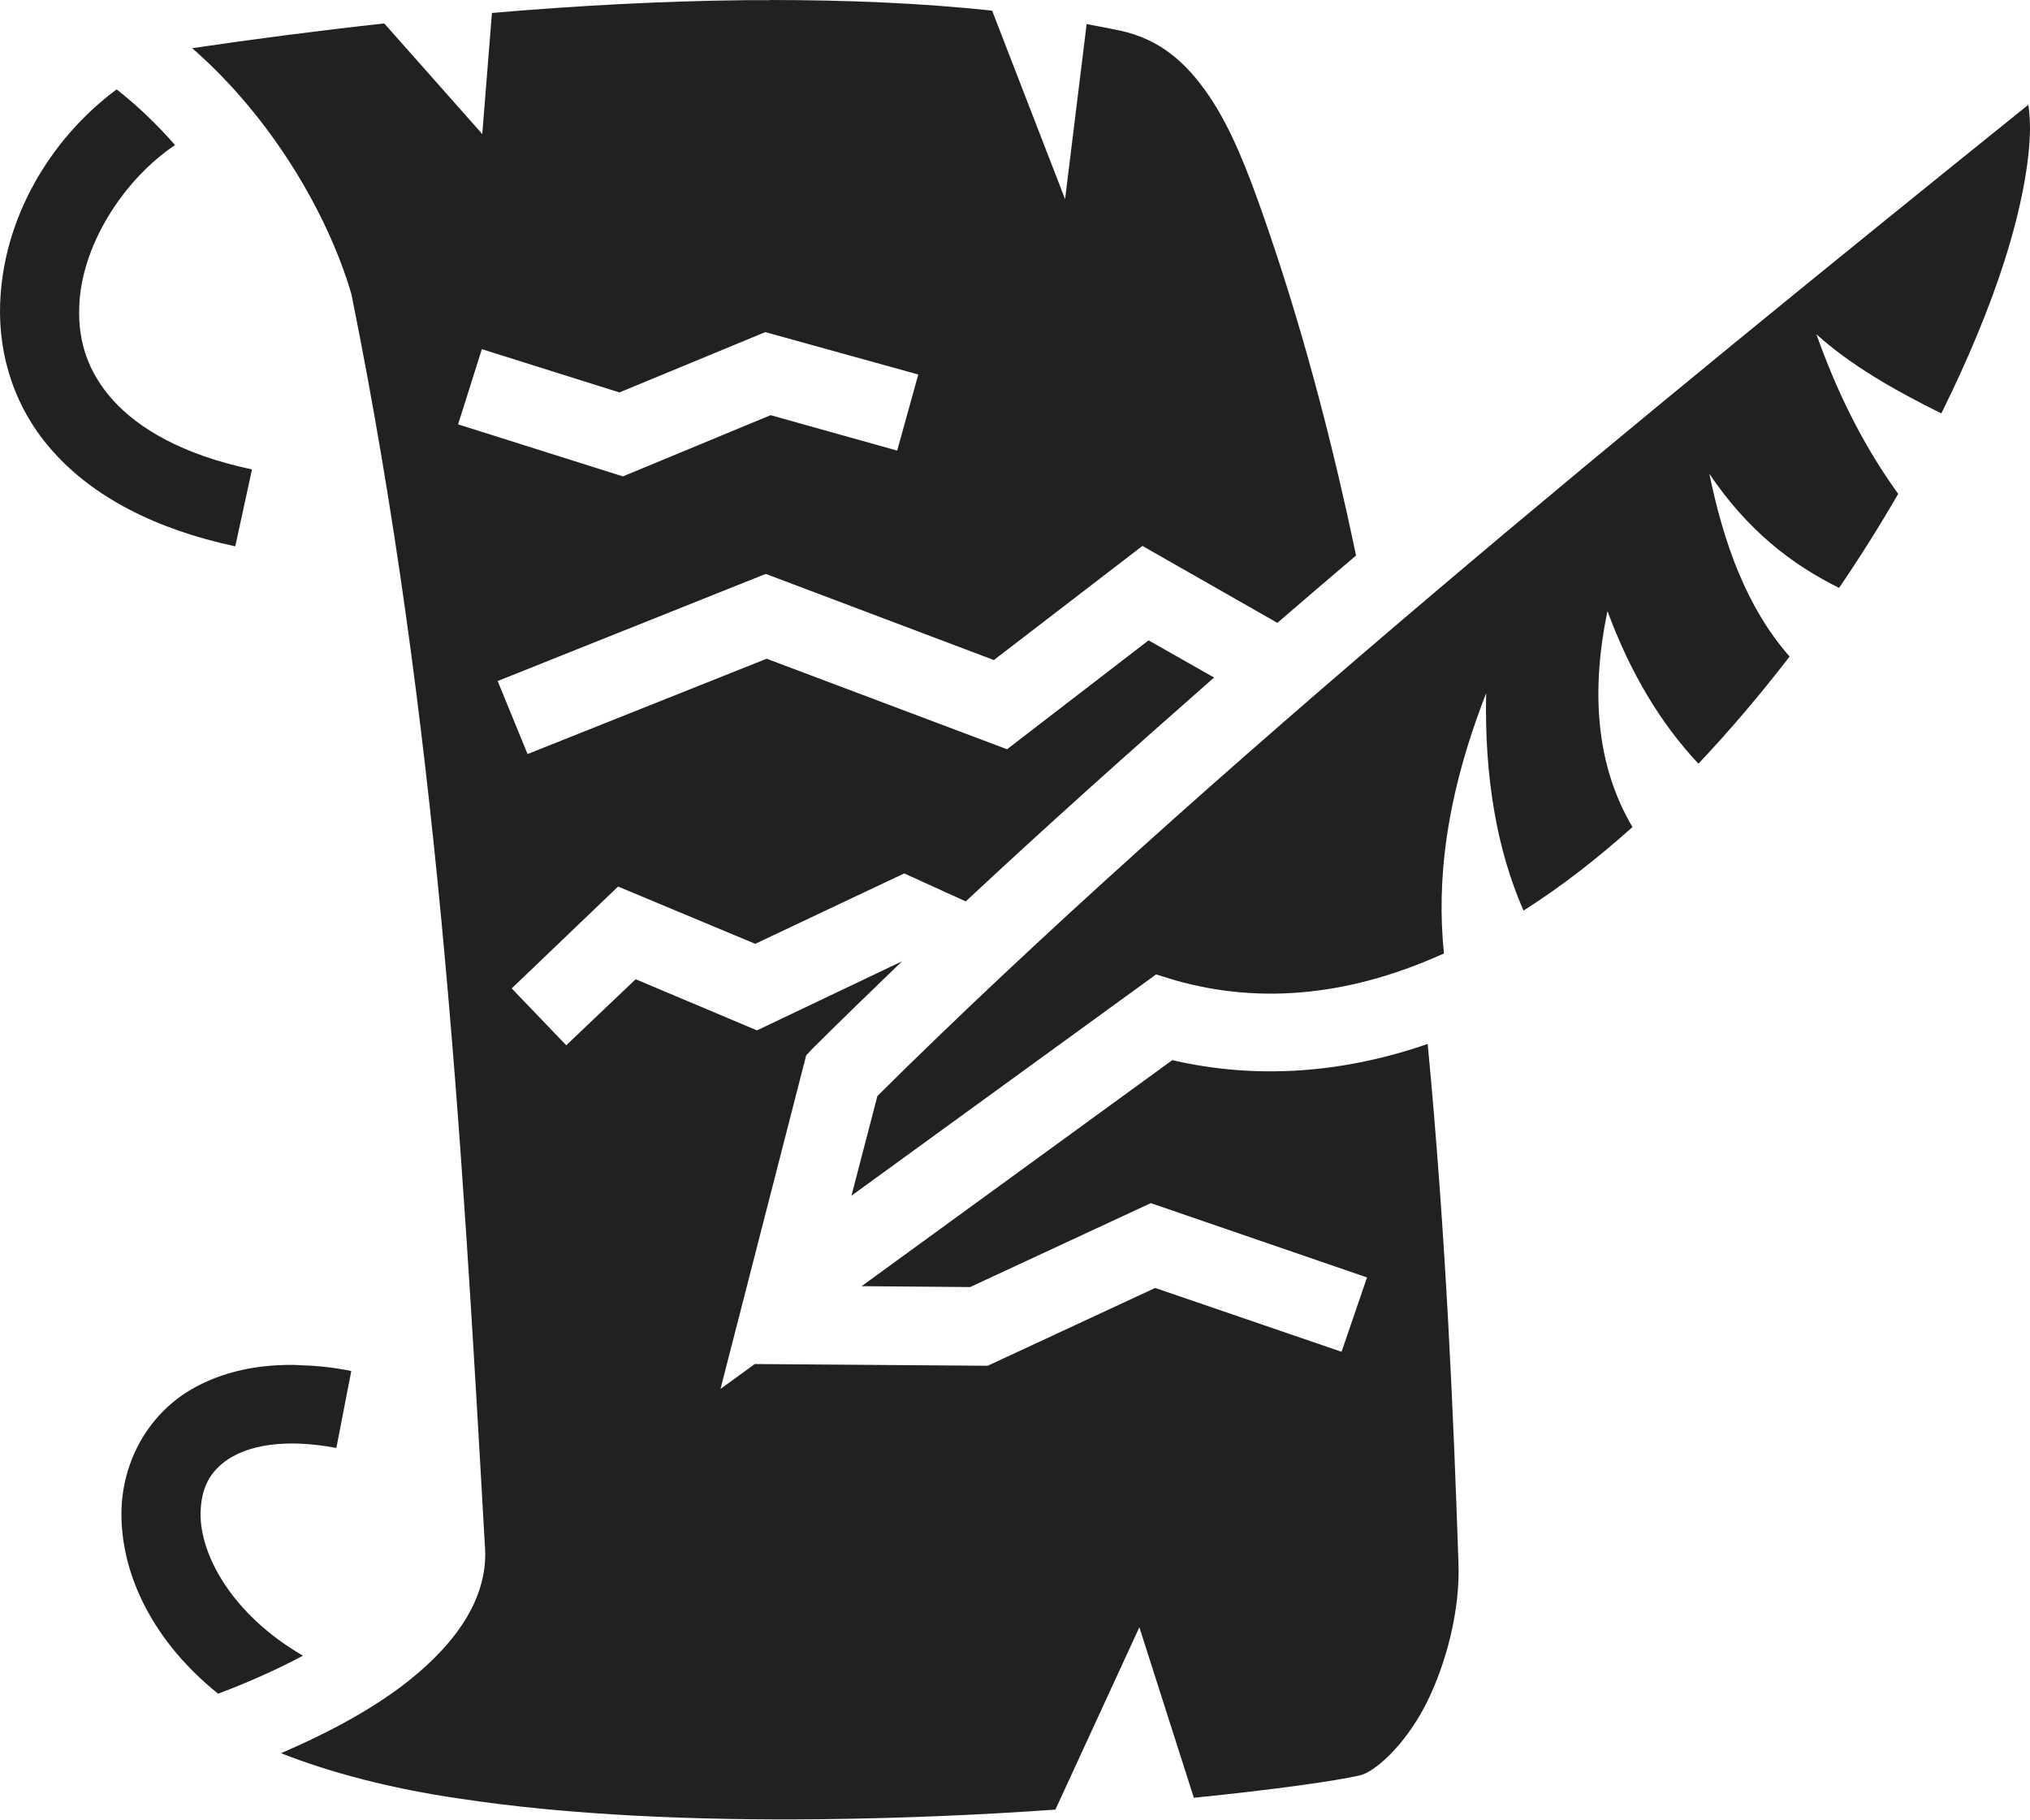
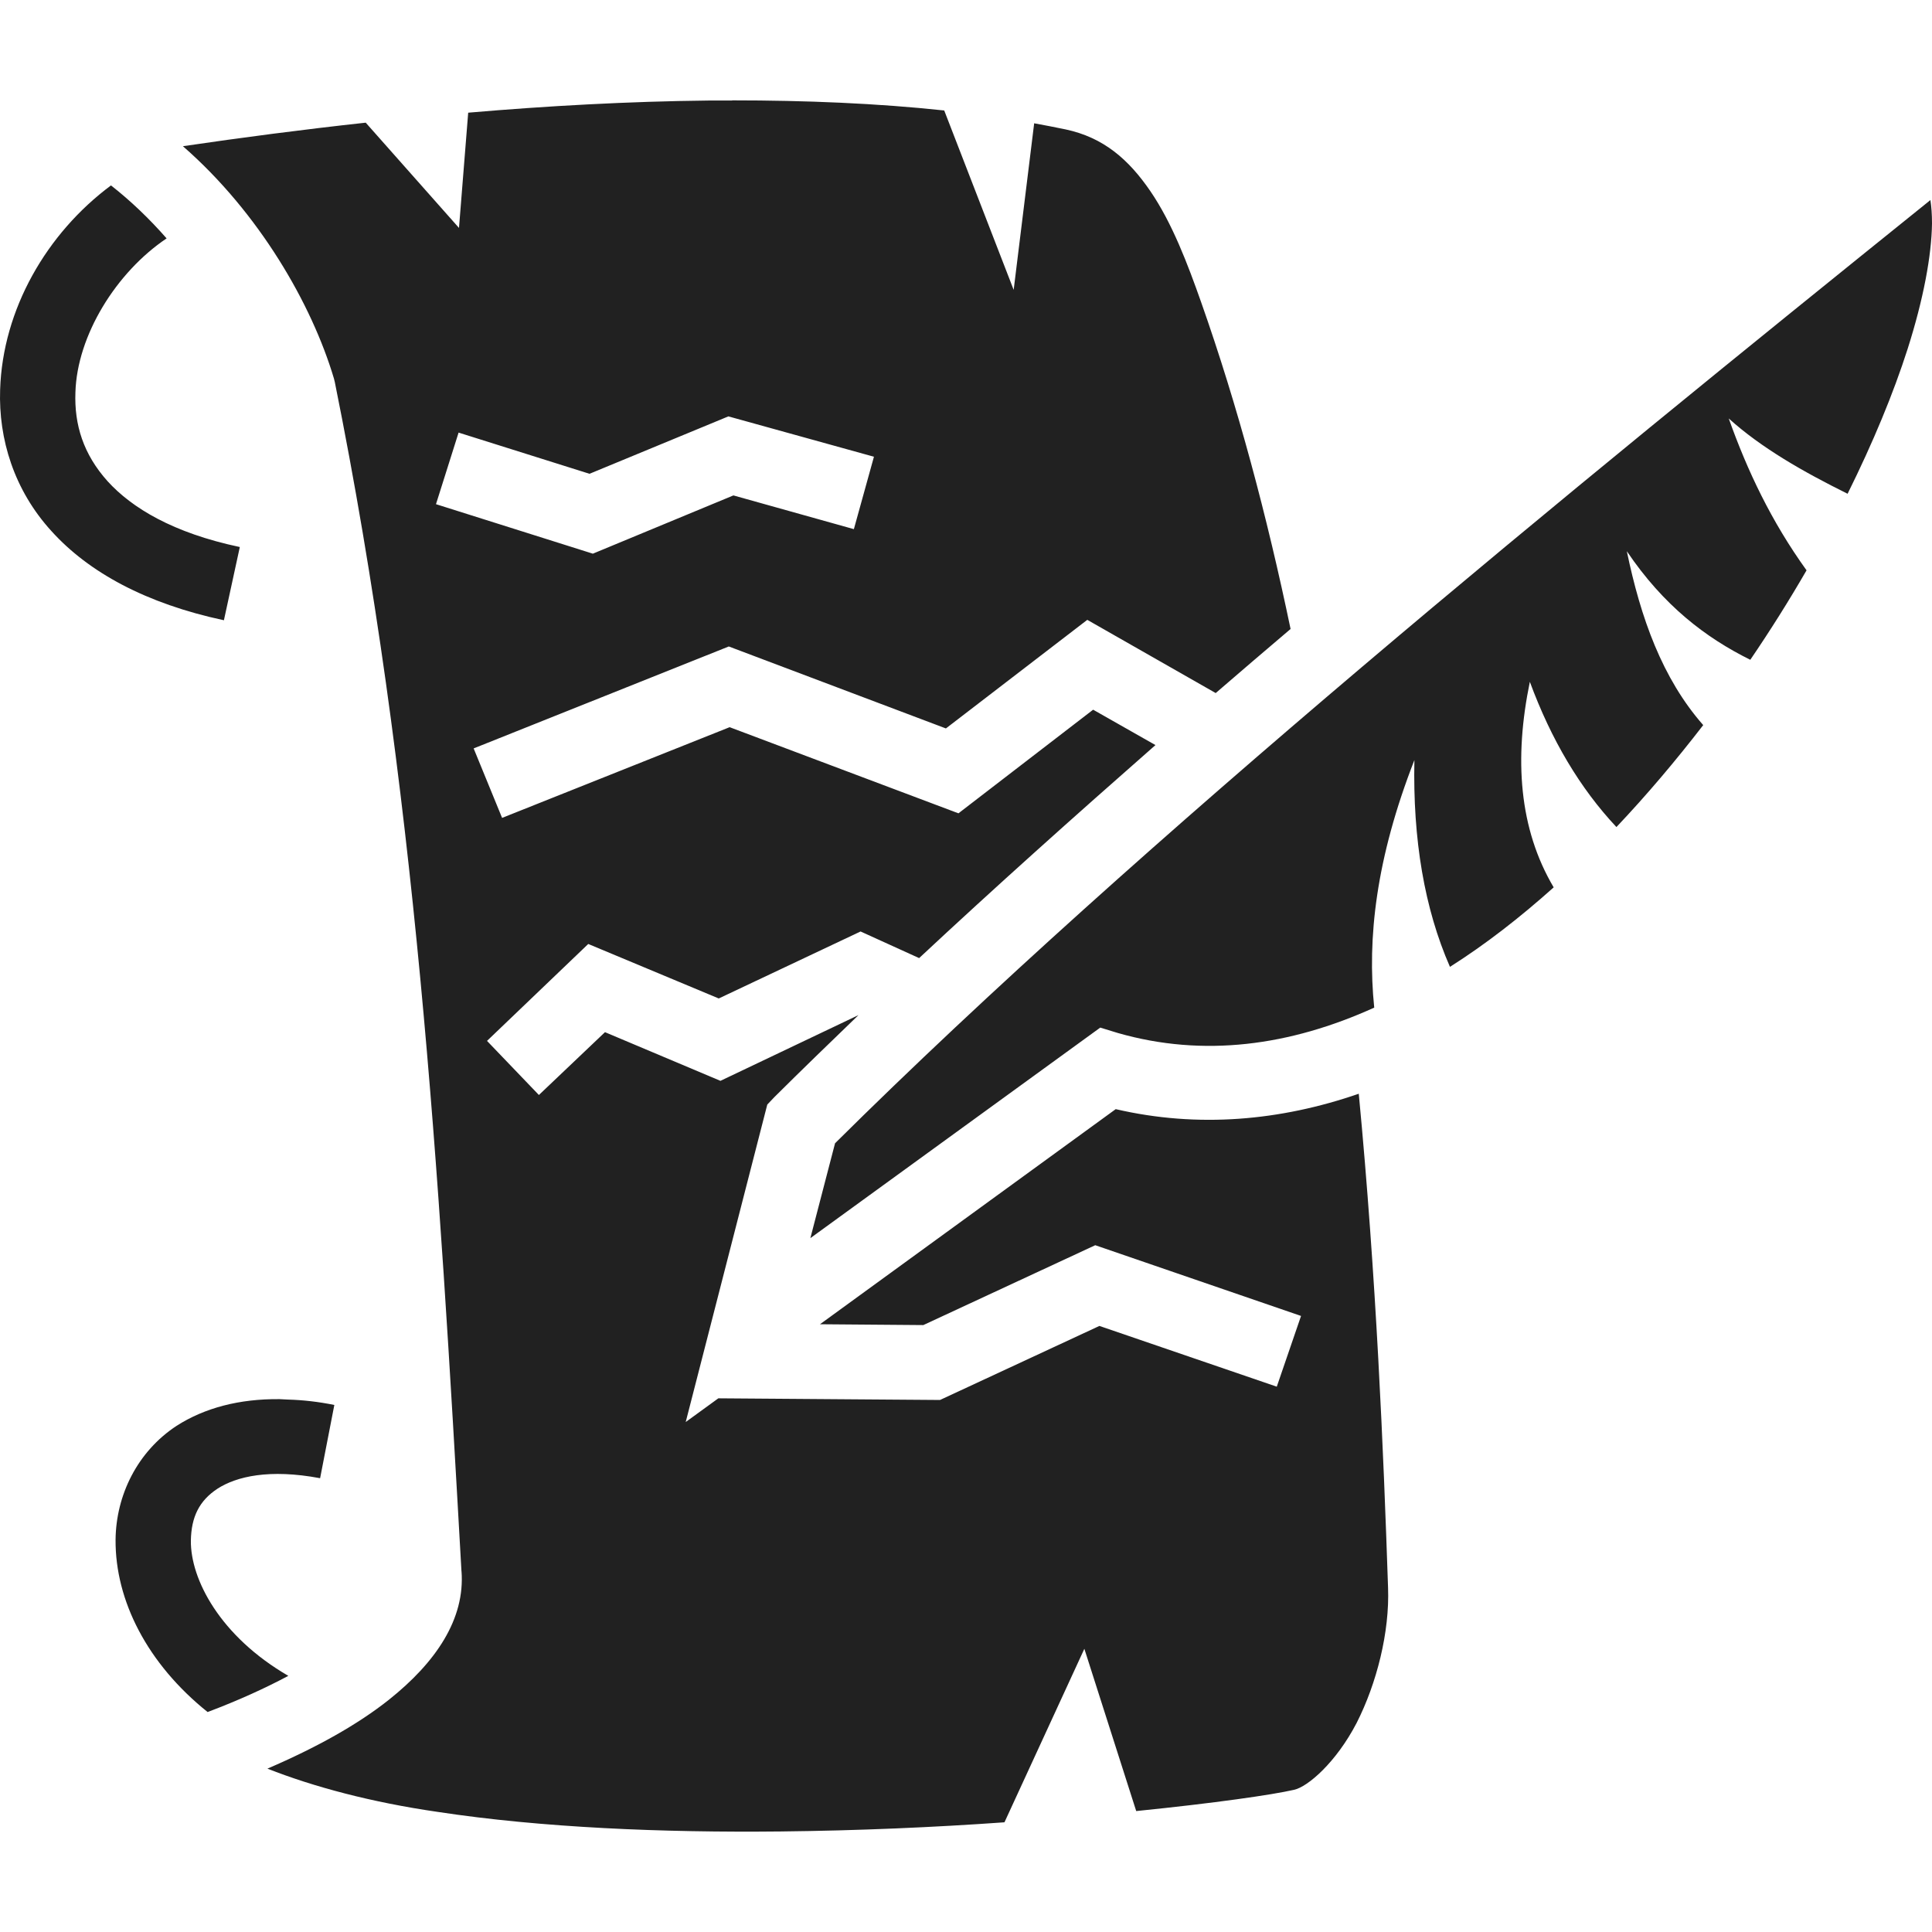
- <svg xmlns="http://www.w3.org/2000/svg" width="77" height="69" viewBox="0 0 77 69" fill="currentColor">
+ <svg xmlns="http://www.w3.org/2000/svg" width="128" height="128" viewBox="0 0 77 69" fill="currentColor">
  <path d="M29.18 0C32.114 0 34.948 0.116 37.632 0.403L40.4 7.553L41.217 0.914C41.633 0.99 42.05 1.07 42.467 1.157C43.984 1.479 44.984 2.355 45.851 3.623C46.718 4.892 47.335 6.525 47.868 8.034C49.336 12.197 50.502 16.591 51.436 21.068C50.436 21.914 49.435 22.776 48.452 23.622L43.334 20.704L37.699 25.032L29.046 21.765L18.877 25.828L20.011 28.597L29.08 24.982L38.199 28.415L43.567 24.285L46.051 25.695C42.784 28.564 39.616 31.399 36.632 34.185L34.298 33.124L28.646 35.794L23.445 33.622L19.41 37.485L21.478 39.641L24.112 37.137L28.713 39.077L34.215 36.457C33.064 37.568 31.947 38.646 30.864 39.724L30.58 40.023L27.329 52.675L28.63 51.73L37.465 51.796L43.817 48.845L50.886 51.266L51.853 48.447L43.651 45.628L36.799 48.811L32.681 48.778L44.467 40.205C47.752 40.968 51.036 40.669 54.154 39.591C54.854 46.954 55.137 53.803 55.321 59.275C55.387 61.05 54.87 63.089 54.07 64.665C53.253 66.24 52.12 67.218 51.569 67.334C50.703 67.533 48.402 67.865 45.284 68.18L43.217 61.713L40.033 68.628C37.249 68.827 34.198 68.96 31.114 68.993C26.412 69.043 21.594 68.844 17.443 68.213C14.809 67.832 12.508 67.218 10.658 66.489C12.625 65.643 14.259 64.731 15.509 63.736C17.36 62.26 18.543 60.535 18.393 58.612V58.645C17.493 42.659 16.593 27.337 13.342 11.218L13.325 11.152L13.309 11.086C12.425 8.117 10.324 4.476 7.29 1.827C9.608 1.486 12.058 1.164 14.576 0.889L18.293 5.084L18.66 0.491C21.828 0.219 25.062 0.041 28.23 0.007H29.18V0ZM4.423 3.39C5.206 4.001 5.957 4.721 6.64 5.501C4.623 6.857 3.072 9.378 3.006 11.633C2.956 12.926 3.322 14.104 4.289 15.181C5.256 16.243 6.89 17.238 9.558 17.802L8.924 20.72C5.823 20.057 3.539 18.813 2.055 17.172C0.555 15.53 -0.062 13.49 0.005 11.533C0.105 8.333 1.855 5.3 4.423 3.39ZM76.937 3.973C76.977 4.24 77 4.542 77 4.905C76.983 6.18 76.662 7.918 76.028 9.908C75.46 11.683 74.649 13.639 73.636 15.679C71.864 14.8 70.203 13.855 68.899 12.678C69.636 14.75 70.591 16.773 72 18.73C71.31 19.924 70.561 21.118 69.758 22.296C67.984 21.417 66.304 20.14 64.837 17.968C65.387 20.621 66.249 23.042 67.882 24.899C66.794 26.309 65.632 27.685 64.423 28.962C62.973 27.42 61.822 25.48 60.972 23.174C60.339 26.242 60.539 29.028 61.922 31.366C60.589 32.56 59.205 33.638 57.788 34.534C56.771 32.212 56.304 29.459 56.371 26.292C54.837 30.222 54.487 33.406 54.77 36.159C51.403 37.684 47.968 38.149 44.551 37.17L43.851 36.955L32.297 45.346L33.281 41.565C45.451 29.492 62.523 15.579 76.937 3.973ZM29.03 12.595L23.495 14.883L18.277 13.241L17.376 16.094L23.628 18.067L29.23 15.745L34.031 17.089L34.831 14.203L29.03 12.595ZM11.141 51.763C11.258 51.763 11.358 51.78 11.475 51.78C12.058 51.796 12.675 51.863 13.325 51.995L12.758 54.914C10.725 54.532 9.424 54.848 8.674 55.328C7.94 55.809 7.624 56.456 7.607 57.401C7.59 58.944 8.774 61.215 11.491 62.791C10.591 63.272 9.508 63.769 8.274 64.233C5.873 62.31 4.589 59.789 4.606 57.368C4.623 55.594 5.473 53.853 7.04 52.825C8.157 52.111 9.541 51.747 11.141 51.763Z" fill="currentColor" fill-opacity="0.87" />
</svg>
